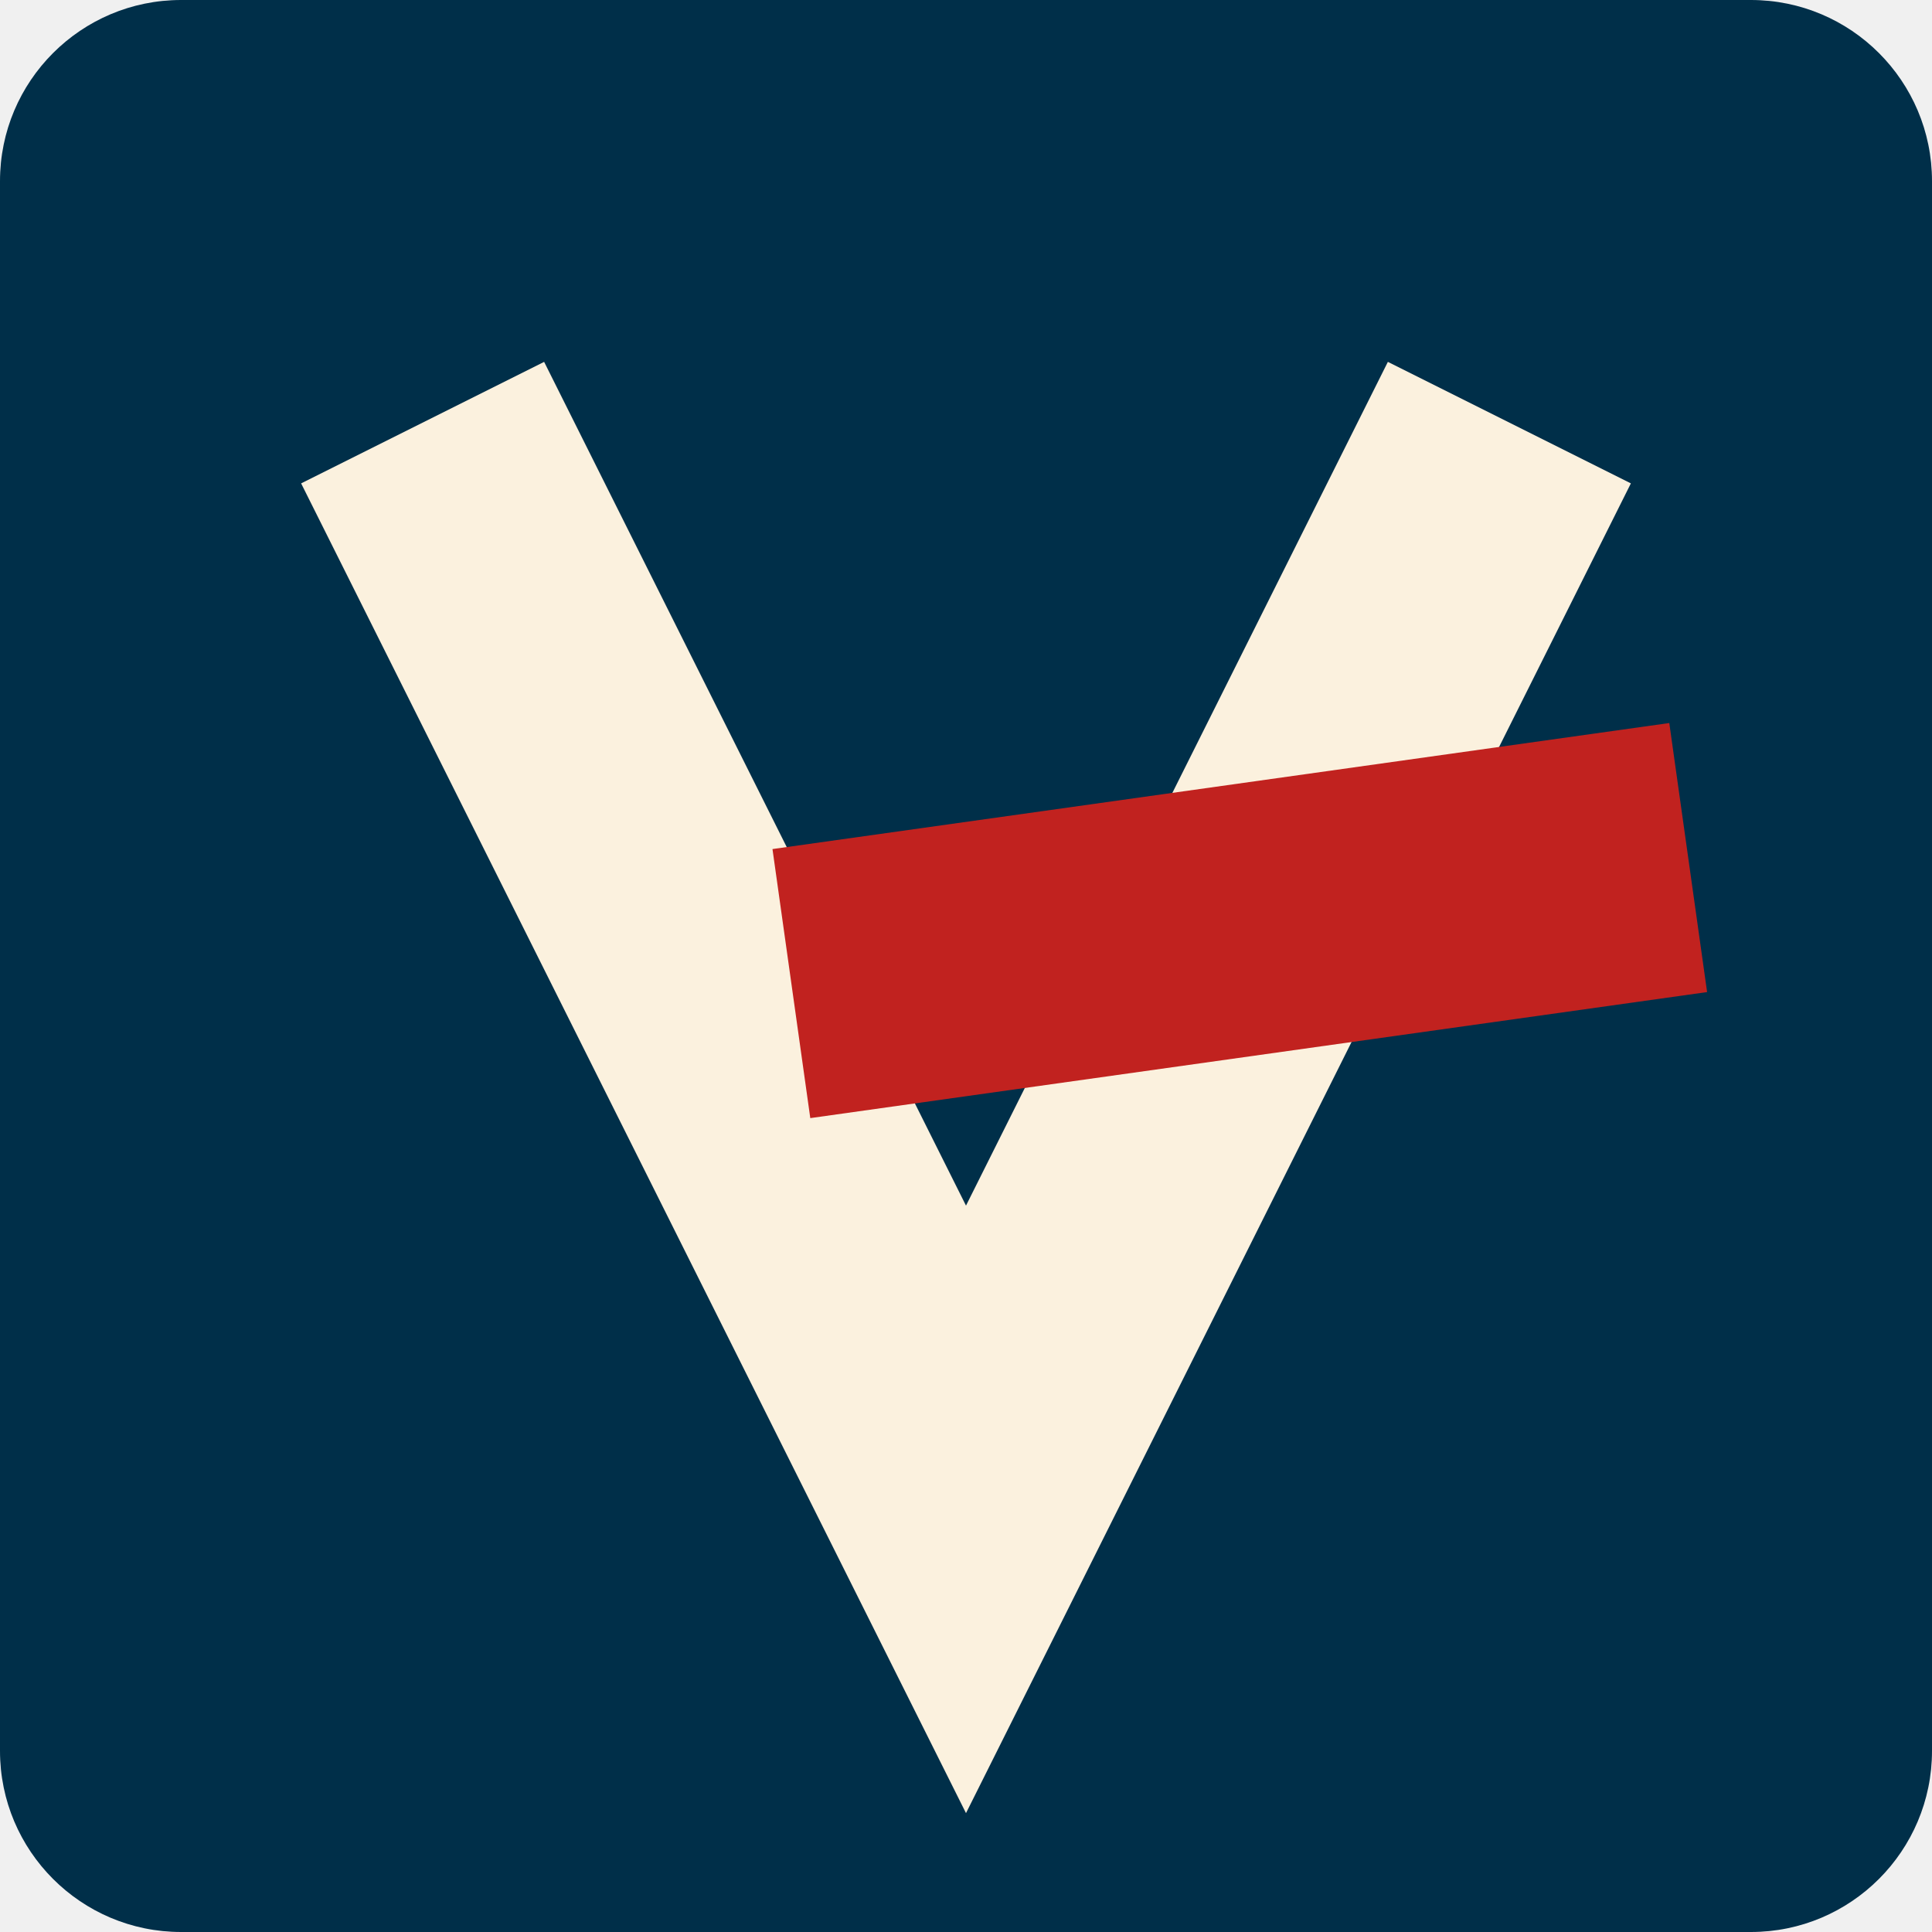
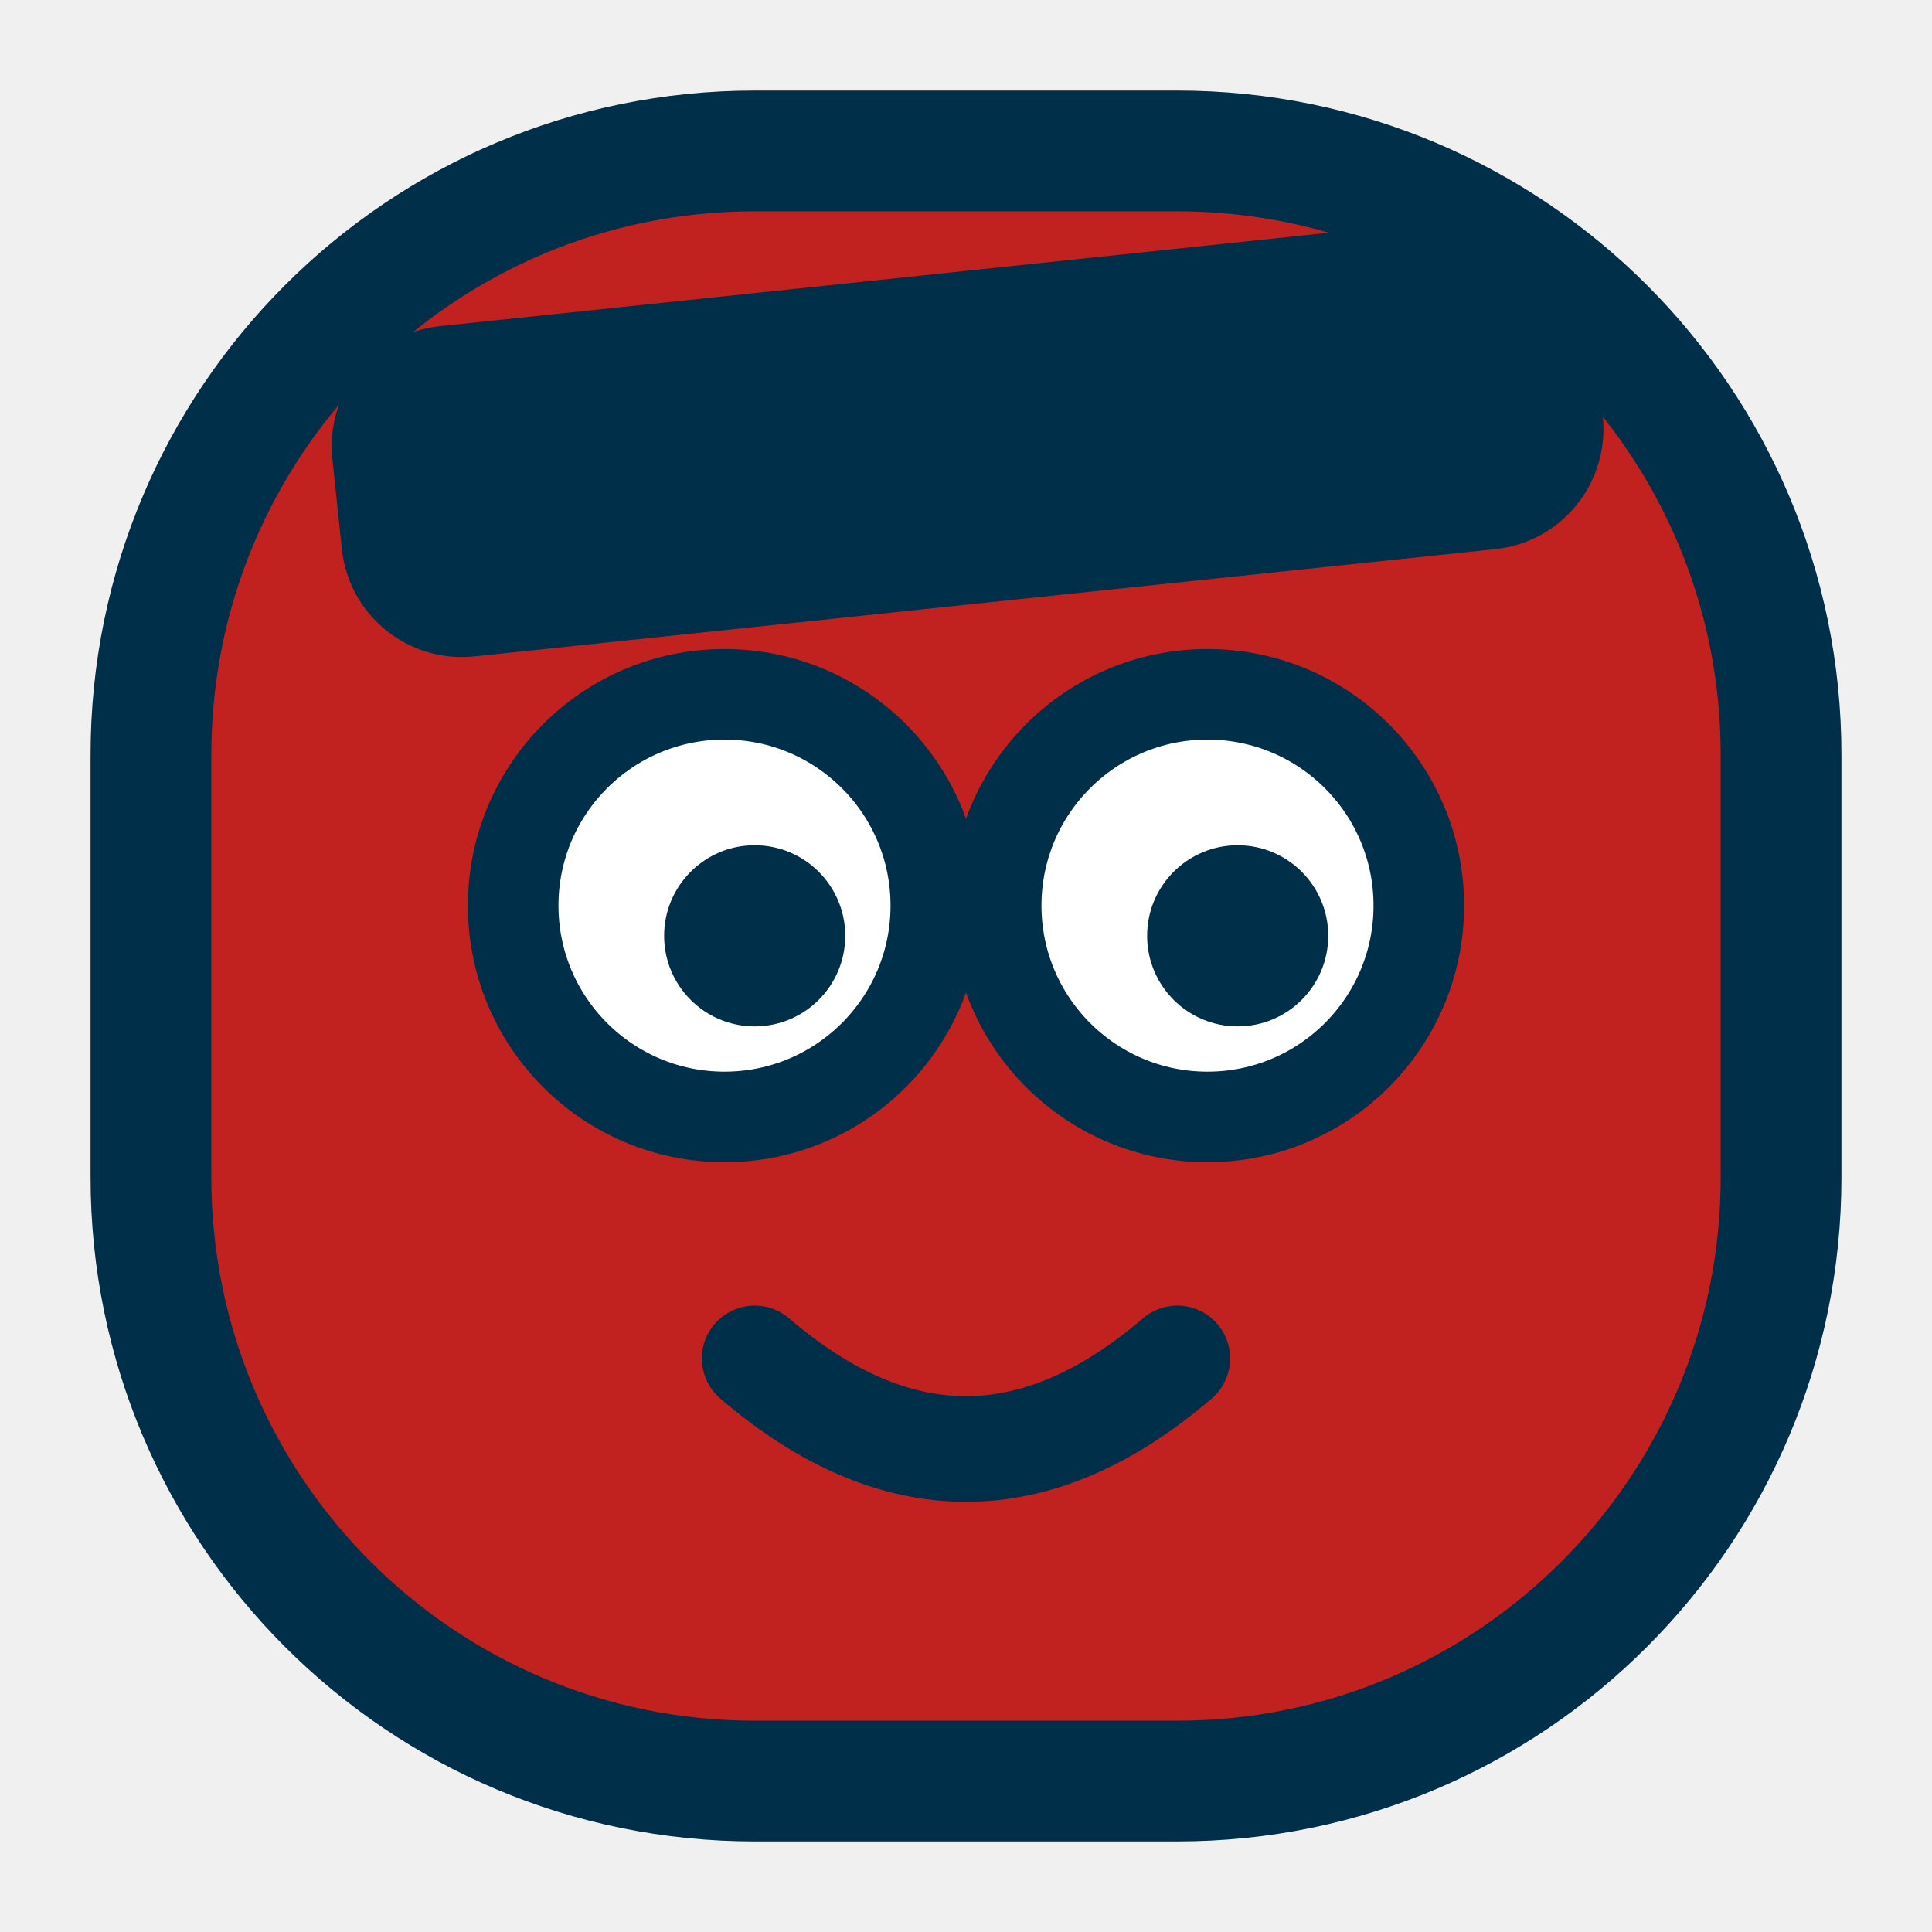
<svg xmlns="http://www.w3.org/2000/svg" viewBox="0 0 64 64" fill="none">
-   <rect width="64" height="64" rx="6" fill="#002F49" />
-   <path d="M14 14 L32 50 L50 14" stroke="#FBF1DE" stroke-width="9" stroke-linejoin="miter" stroke-linecap="butt" />
-   <rect x="26" y="26" width="30" height="9" fill="#C1221F" transform="rotate(-8 41 30)" />
+   <rect x="5" y="5" width="54" height="54" rx="20" fill="#C1221F" stroke="#002F49" stroke-width="4" />
+   <circle cx="24" cy="30" r="7" fill="#fff" stroke="#002F49" stroke-width="3" />
+   <circle cx="40" cy="30" r="7" fill="#fff" stroke="#002F49" stroke-width="3" />
+   <circle cx="25" cy="31" r="3" fill="#002F49" />
+   <circle cx="41" cy="31" r="3" fill="#002F49" />
+   <rect x="11" y="9" width="42" height="11" rx="4" fill="#002F49" transform="rotate(-6 32 14)" />
+   <path d="M25 45 Q32 51 39 45" stroke="#002F49" stroke-width="3.5" stroke-linecap="round" />
</svg>
